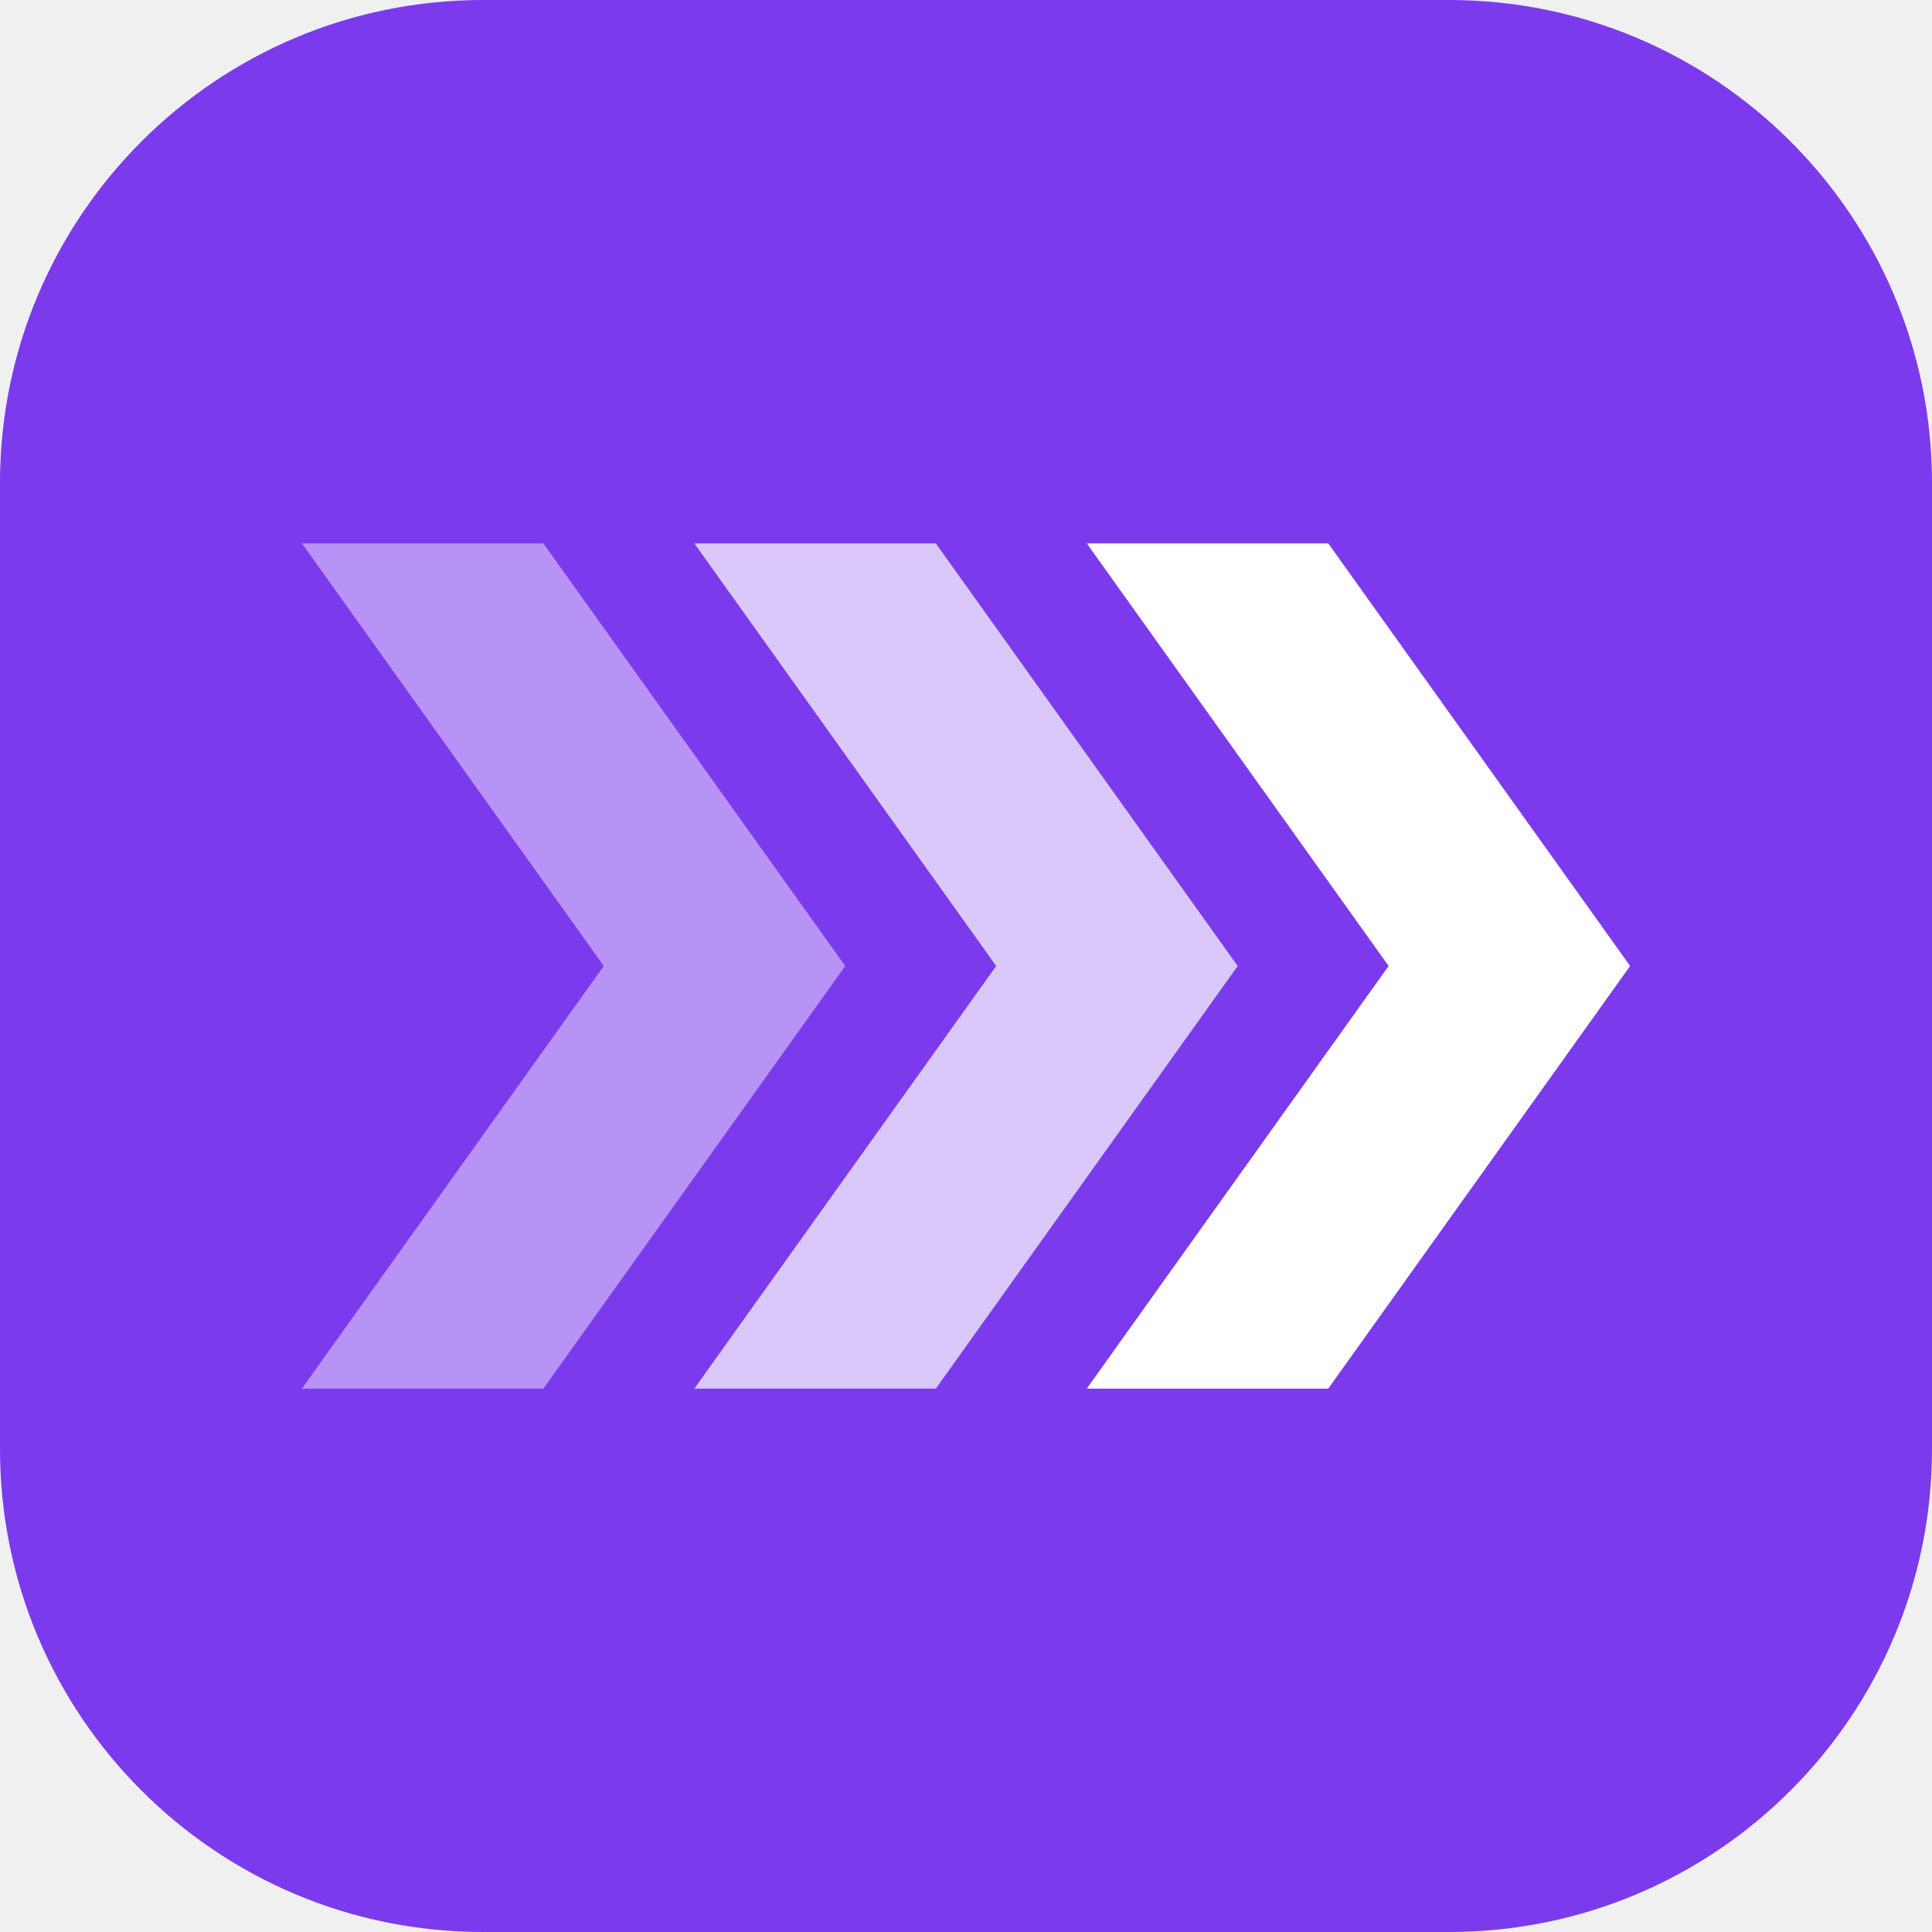
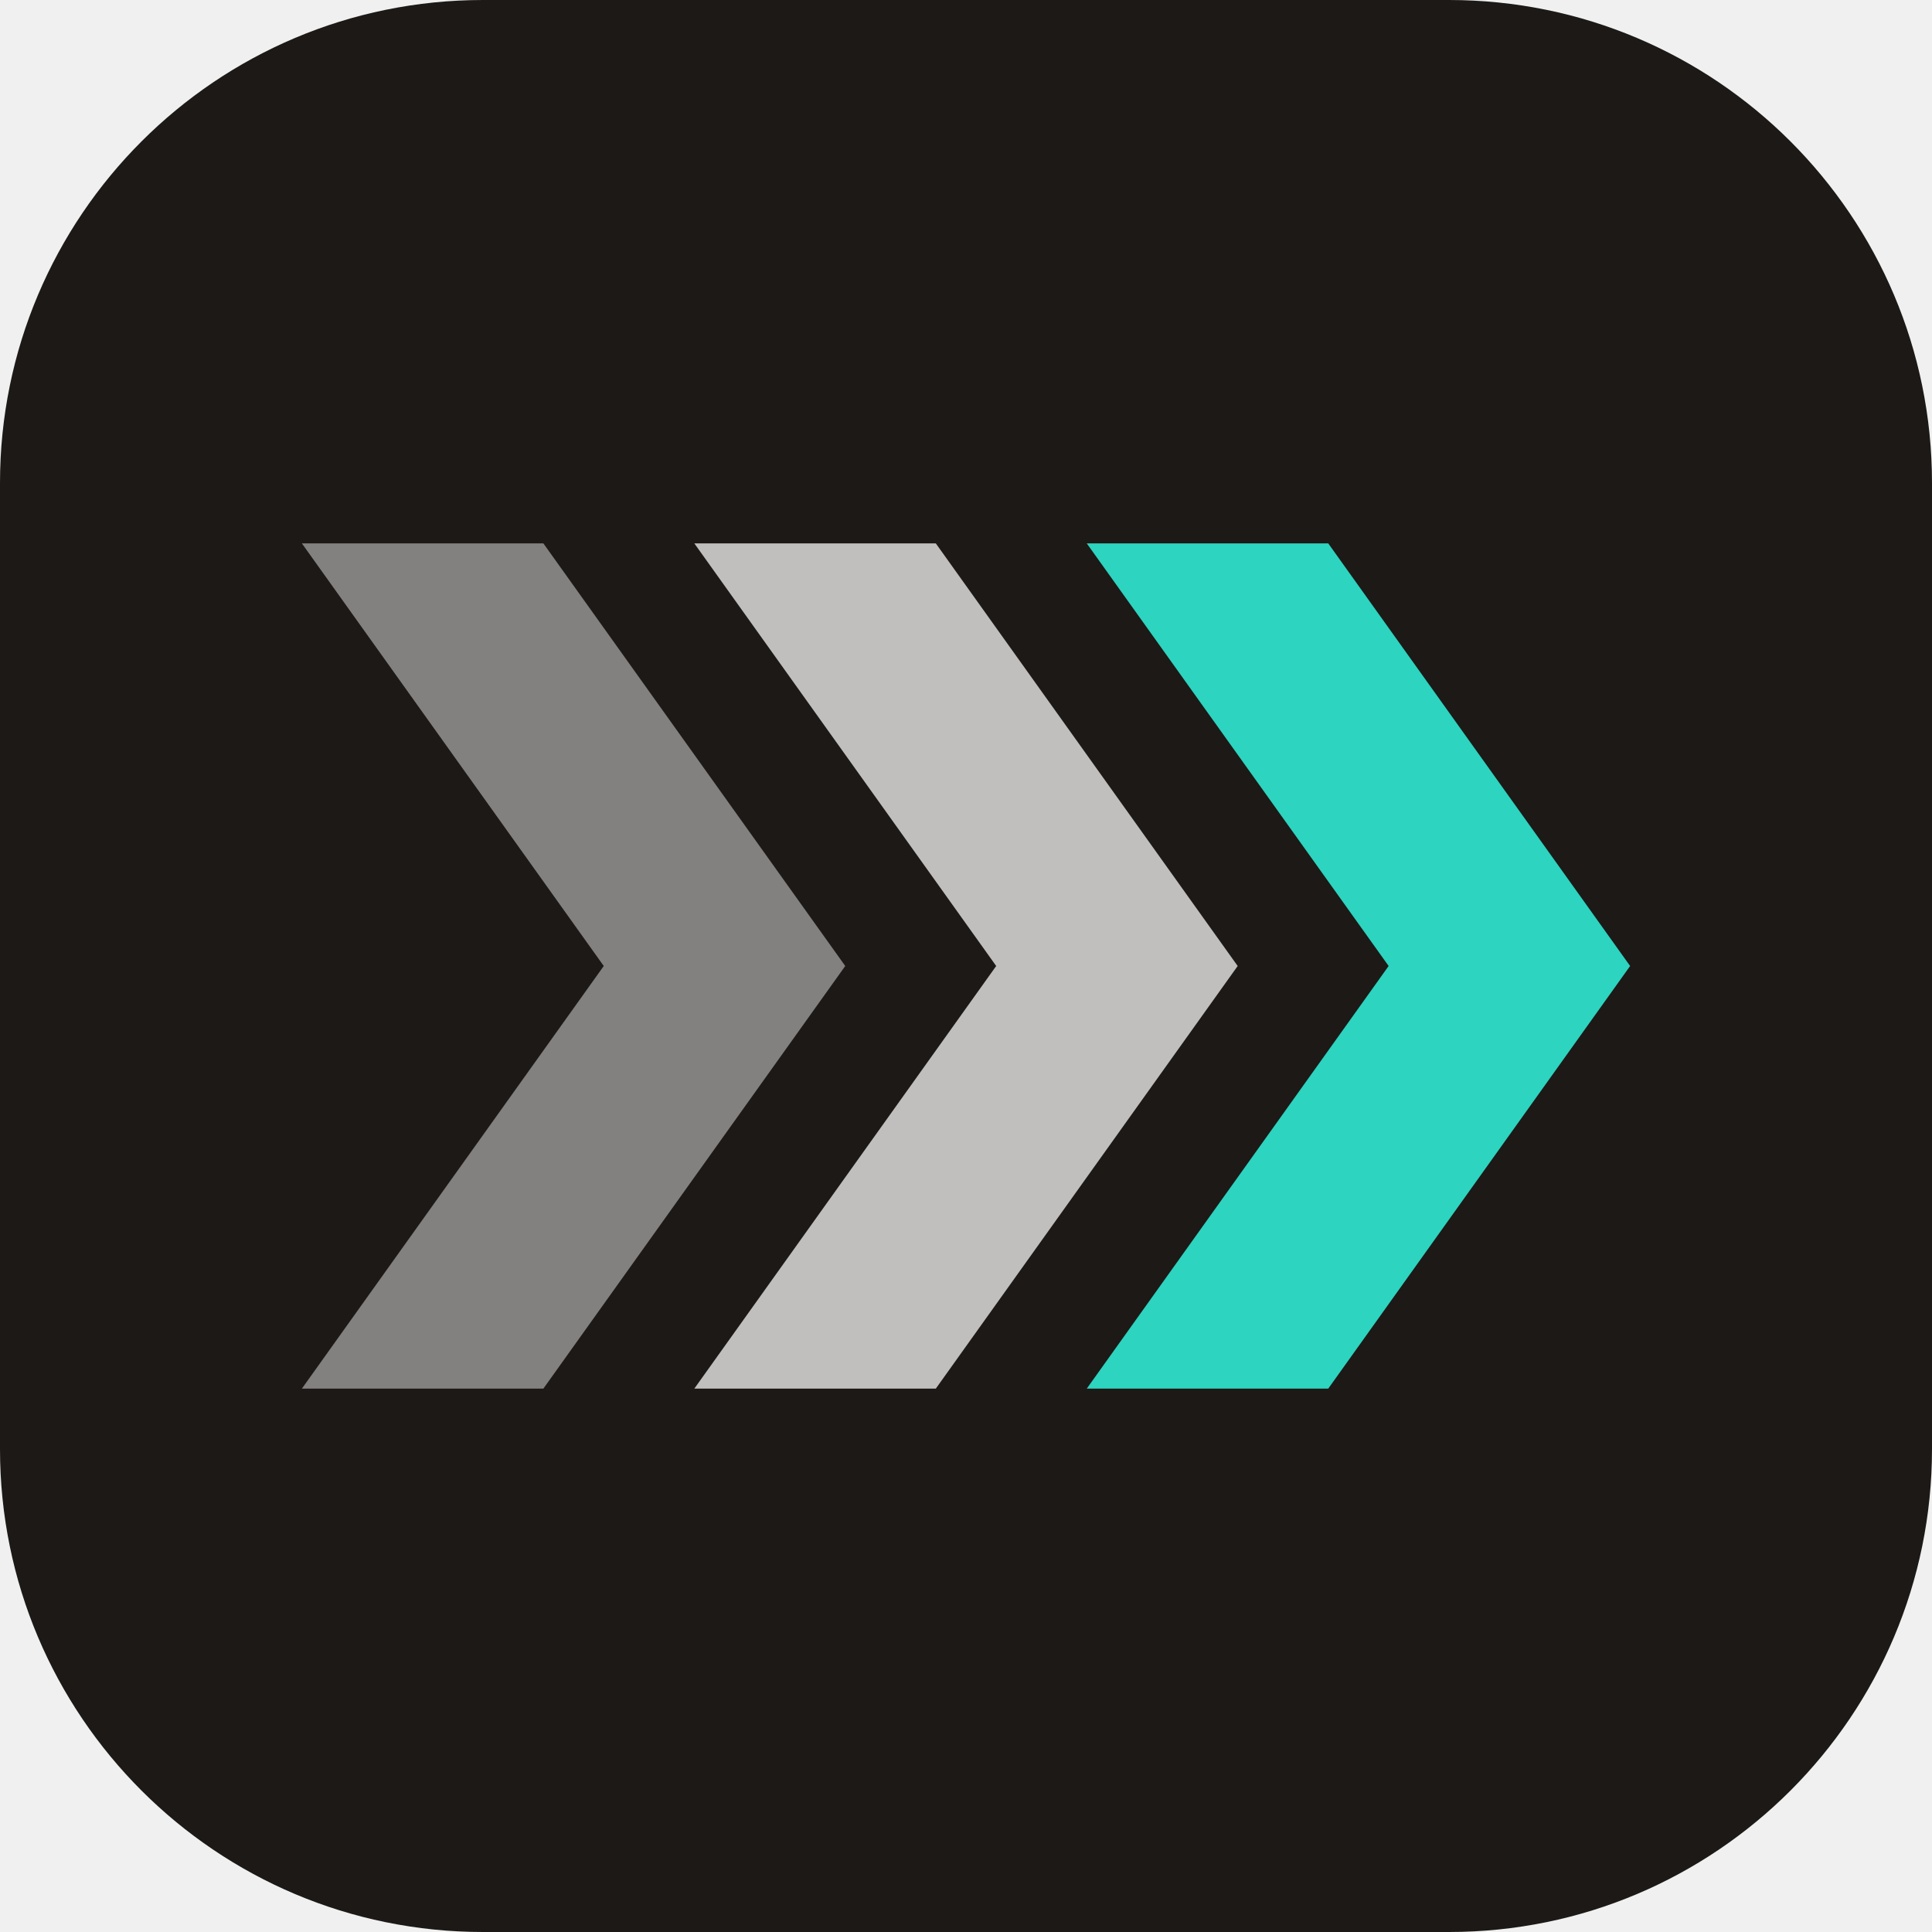
<svg xmlns="http://www.w3.org/2000/svg" viewBox="0 0 32 32">
-   <rect width="32" height="32" rx="8" fill="#7c3aed" />
+   <rect width="32" height="32" rx="8" fill="#1c1917" />
  <path d="M5 9h4l5 7-5 7H5l5-7z" fill="#fff" opacity=".45" />
  <path d="M11.5 9h4l5 7-5 7h-4l5-7z" fill="#fff" opacity=".72" />
-   <path d="M18 9h4l5 7-5 7h-4l5-7z" fill="#fff" />
+   <path d="M18 9h4l5 7-5 7h-4l5-7z" fill="#2dd4bf" />
</svg>
